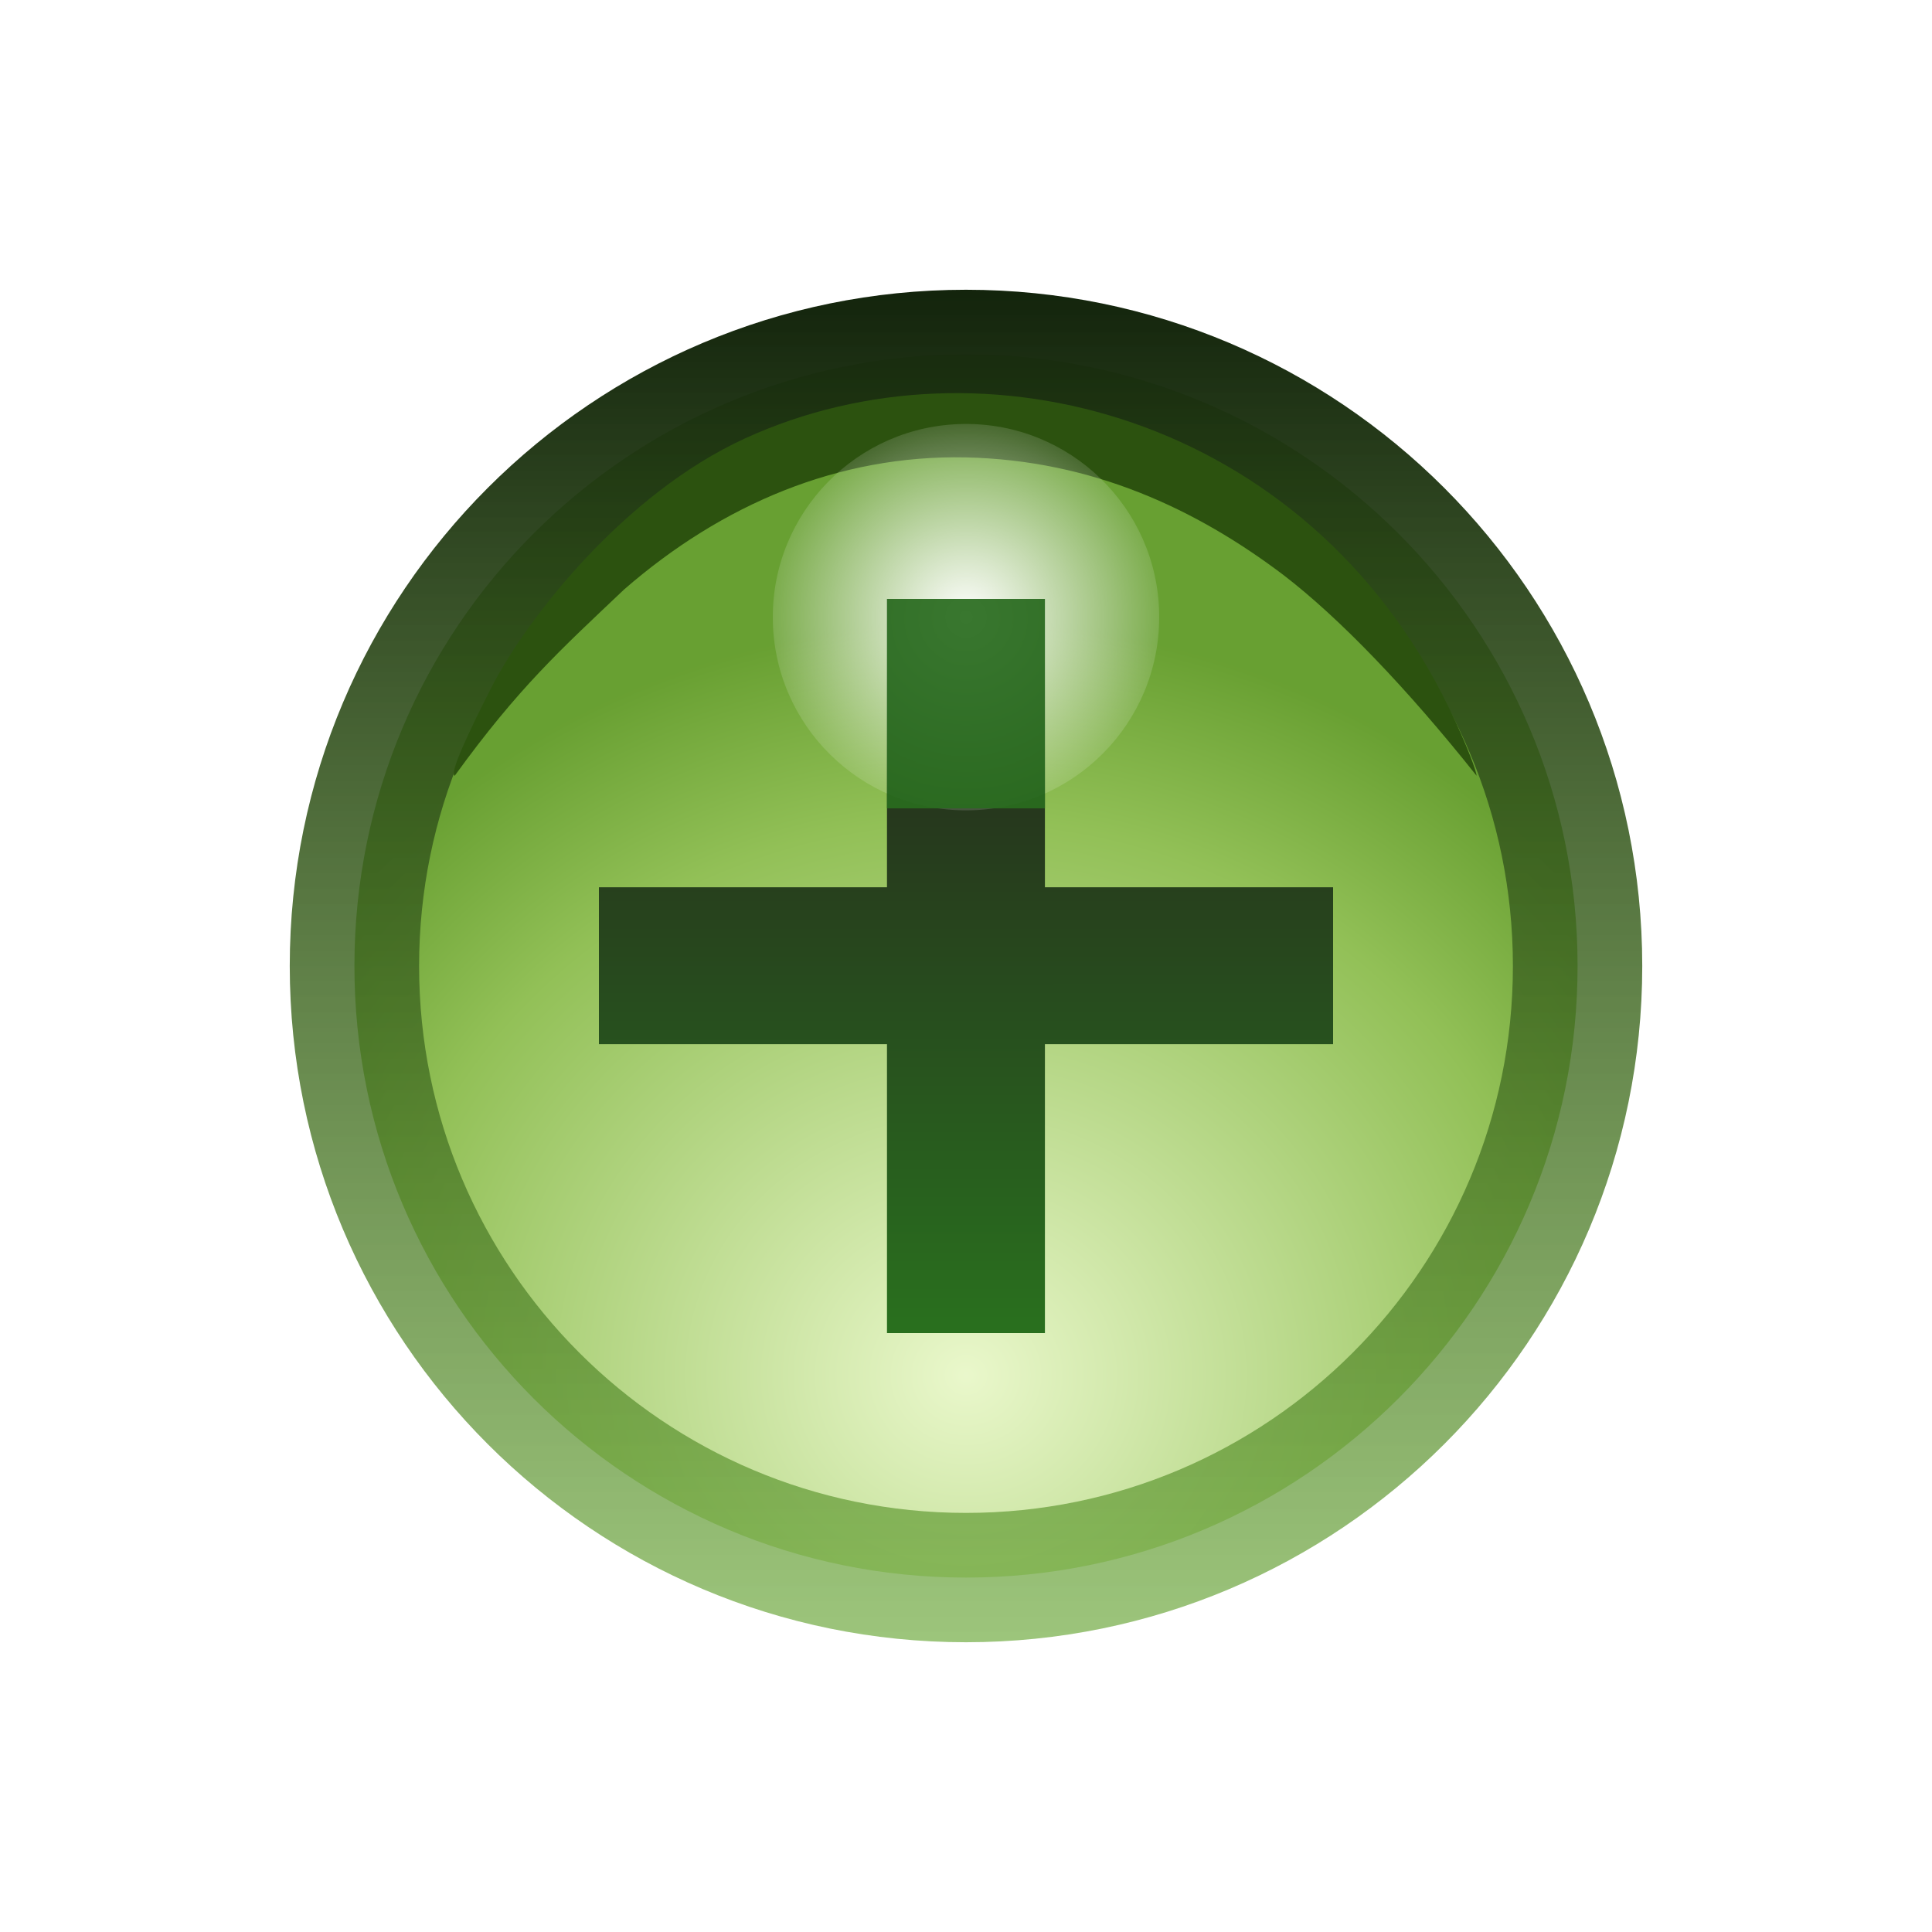
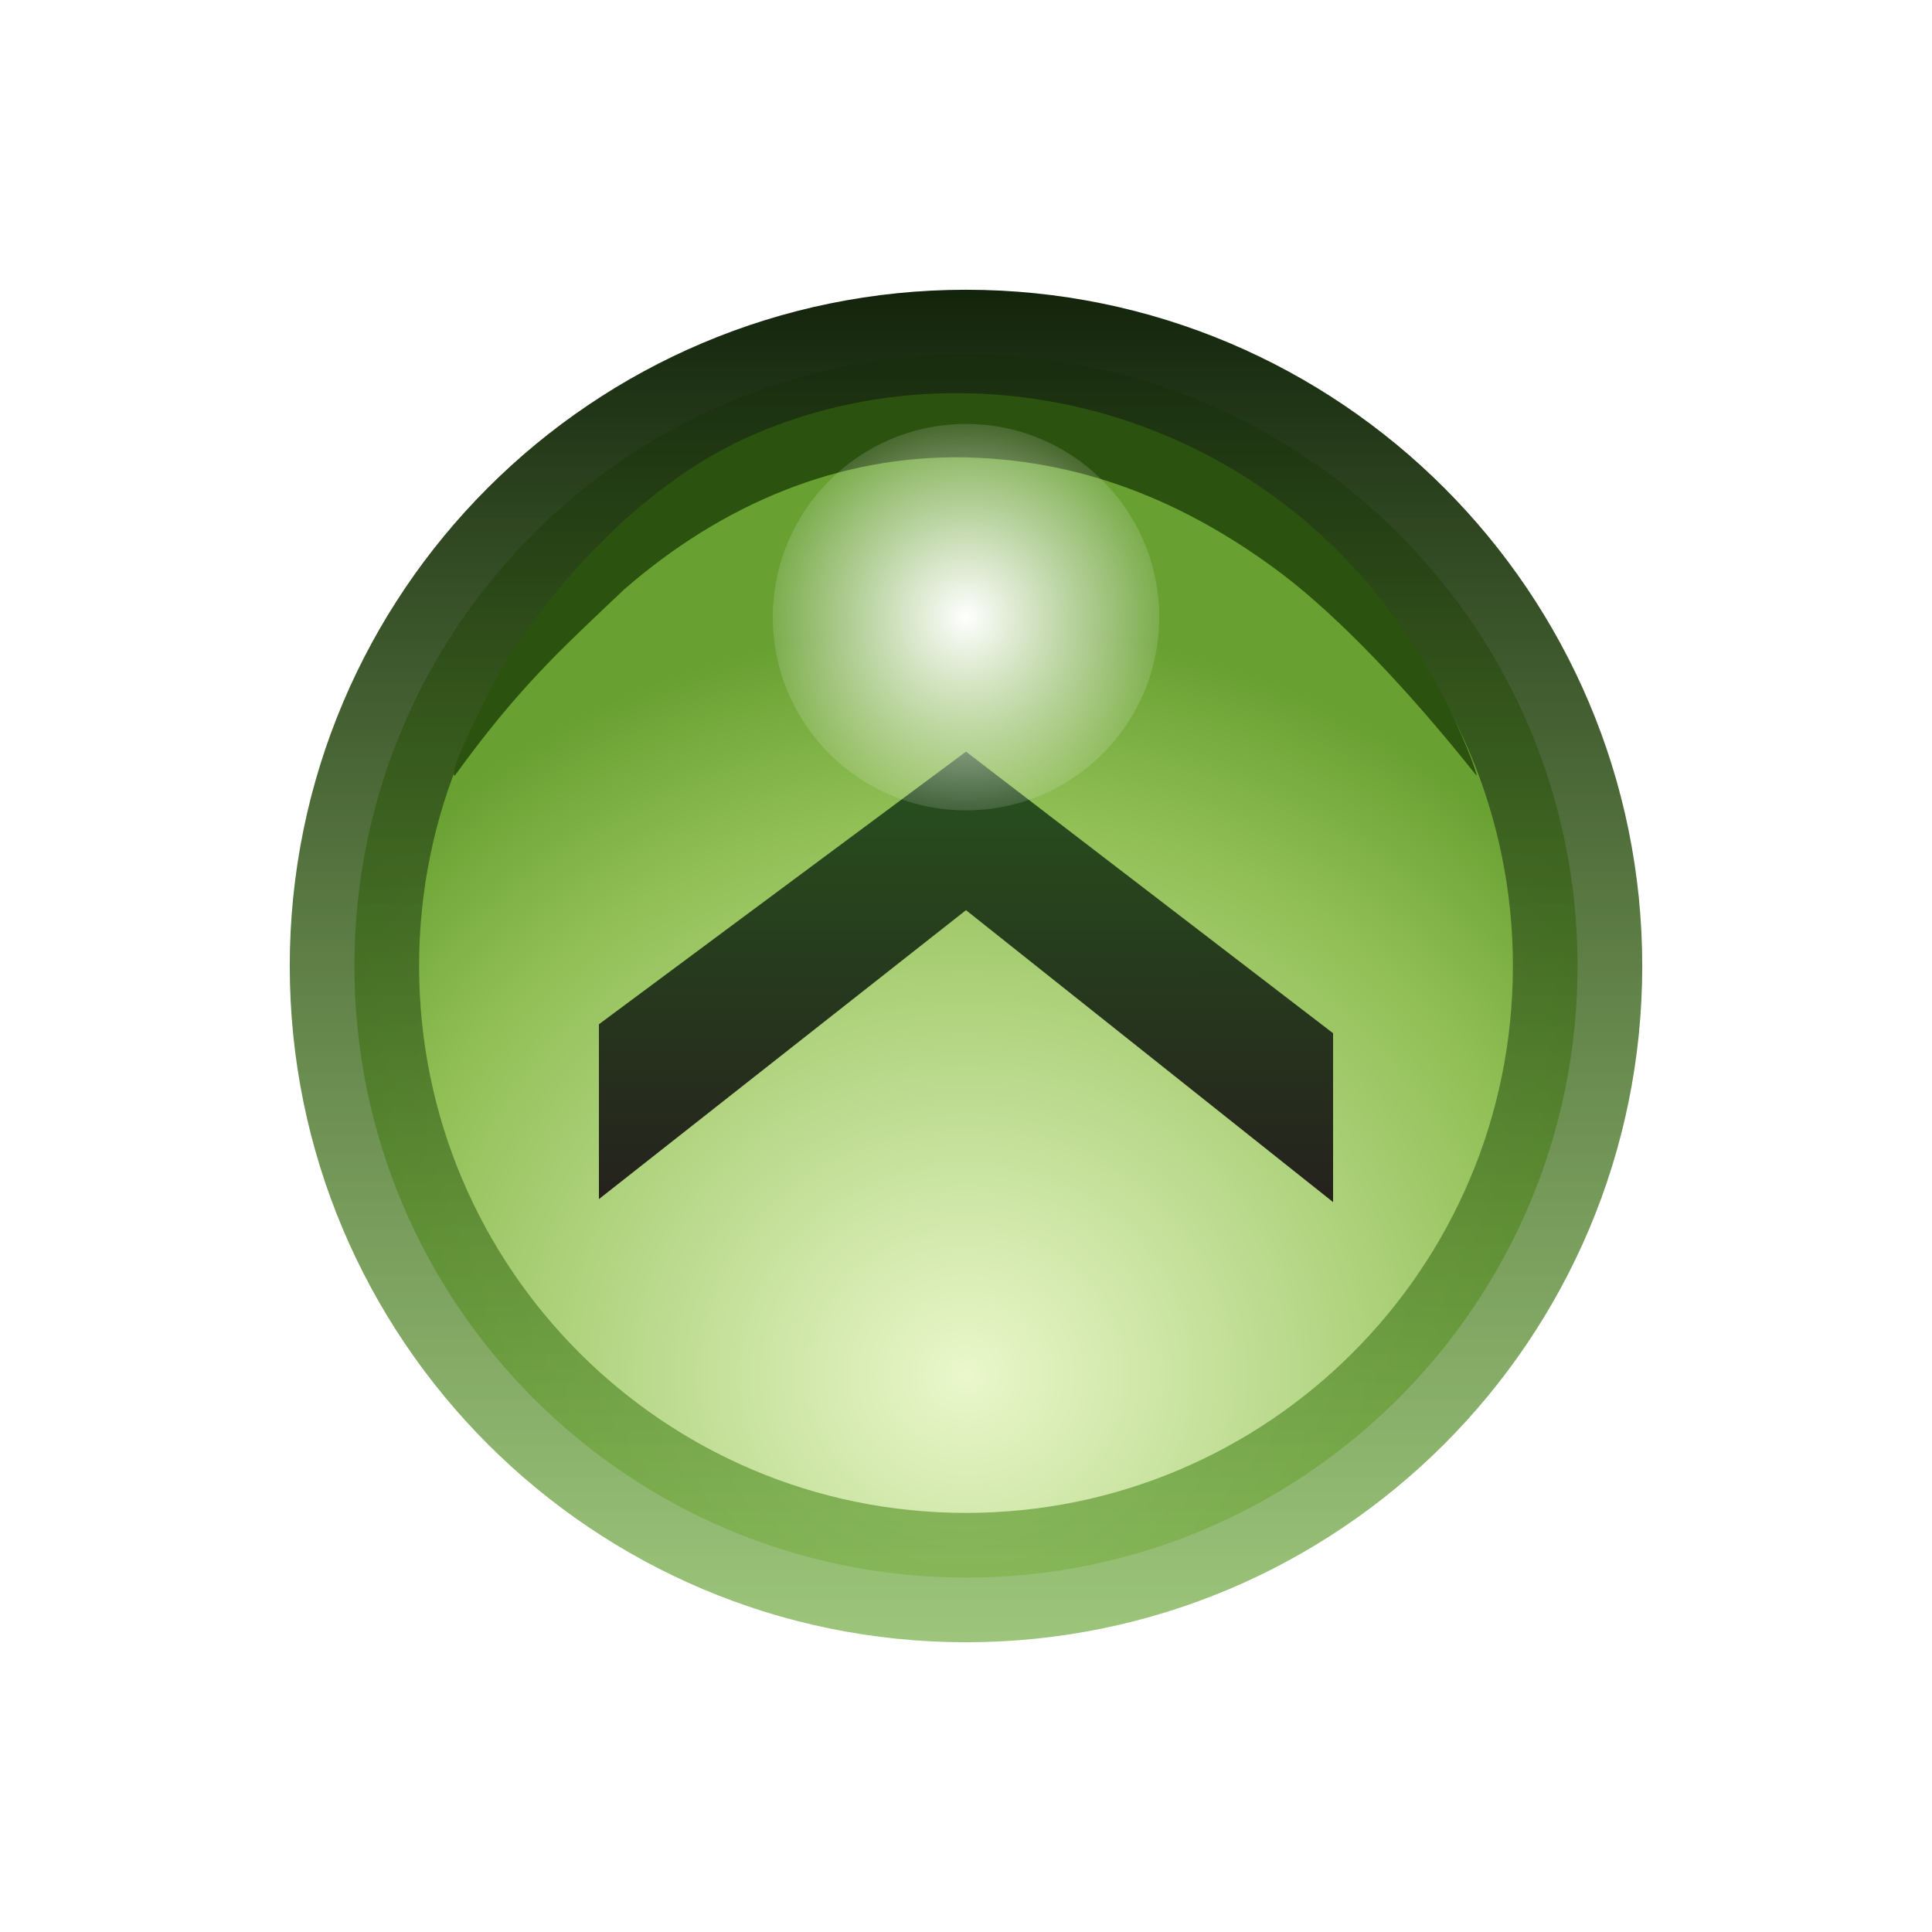
<svg xmlns="http://www.w3.org/2000/svg" xmlns:xlink="http://www.w3.org/1999/xlink" version="1.1" id="svg2" width="20" height="20" viewBox="0 0 20 20">
  <defs id="defs6">
    <linearGradient id="shadow">
      <stop style="stop-color:#ffffff;stop-opacity:0.588" offset="0" id="stop1419" />
      <stop style="stop-color:#ffffff;stop-opacity:0" offset="1" id="stop1421" />
    </linearGradient>
    <linearGradient id="reflexion">
      <stop style="stop-color:#ffffff;stop-opacity:1" offset="0" id="stop1289" />
      <stop style="stop-color:#ffffff;stop-opacity:0.137" offset="1" id="stop1291" />
    </linearGradient>
    <linearGradient id="buttonBorder">
      <stop style="stop-color:#6cab38;stop-opacity:0.647" offset="0" id="stop1271" />
      <stop style="stop-color:#13240c;stop-opacity:1" offset="1" id="stop1273" />
    </linearGradient>
    <linearGradient id="buttonBackground">
      <stop id="stop1234" offset="0" style="stop-color:#e8f7c7;stop-opacity:0.925" />
      <stop style="stop-color:#89bb49;stop-opacity:0.925" offset="0.739" id="stop847" />
      <stop id="stop1236" offset="1" style="stop-color:#5c9821;stop-opacity:0.925" />
    </linearGradient>
    <radialGradient xlink:href="#buttonBackground" id="radialGradient1227" cx="10.609" cy="15.688" fx="10.609" fy="15.688" r="7.734" gradientTransform="matrix(1.085284,-1.3835896e-7,1.2268107e-7,1.00873,-1.513537,-1.587258)" gradientUnits="userSpaceOnUse" />
    <linearGradient xlink:href="#buttonBorder" id="linearGradient1277" x1="9.774" y1="18.287" x2="9.774" y2="2.405" gradientUnits="userSpaceOnUse" gradientTransform="matrix(0.9090482,0,0,0.9086356,1.114845,0.8421079)" />
    <radialGradient xlink:href="#reflexion" id="radialGradient1295" cx="-11.585" cy="4.175" fx="-11.585" fy="4.175" r="1.25" gradientUnits="userSpaceOnUse" gradientTransform="matrix(1.6,0,0,1.6,28.53642,-0.2913953)" />
    <linearGradient xlink:href="#shadow" id="linearGradient1425" x1="2.497" y1="11.034" x2="11.034" y2="11.034" gradientUnits="userSpaceOnUse" gradientTransform="matrix(0.9375537,0,0,0.9376224,-20.44154,-20.34567)" />
-     <linearGradient xlink:href="#linearGradient923" id="linearGradient925" x1="6.557" y1="6.556" x2="13.351" y2="13.349" gradientUnits="userSpaceOnUse" gradientTransform="matrix(0.5501782,0.5495961,-0.5501782,0.5495961,9.99934,-0.9919209)" />
+     <linearGradient xlink:href="#linearGradient923" id="linearGradient925" x1="6.557" y1="6.556" x2="13.351" y2="13.349" gradientUnits="userSpaceOnUse" gradientTransform="matrix(-0.5501782,-0.5495961,0.5501782,-0.5495961,10.00066,19.65262)" />
    <linearGradient id="linearGradient923">
      <stop style="stop-color:#25211d;stop-opacity:1" offset="0" id="stop919" />
      <stop style="stop-color:#296f1e;stop-opacity:1" offset="1" id="stop921" />
    </linearGradient>
  </defs>
  <circle style="opacity:1;fill:url(#linearGradient1425);fill-opacity:1;stroke:none;stroke-width:1.125;stroke-miterlimit:4;stroke-dasharray:none;stroke-opacity:1" id="path1402" cx="-11.066" cy="-10" transform="matrix(0,-1,-1,0,0,0)" r="7.034" />
  <ellipse style="opacity:1;fill:url(#radialGradient1227);fill-opacity:1;stroke:url(#linearGradient1277);stroke-width:1.339;stroke-miterlimit:4;stroke-dasharray:none;stroke-opacity:1" id="path1199" cx="10" cy="10" rx="6.331" ry="6.331" />
  <path style="fill:#2c520f;fill-opacity:1;stroke-width:0.899" d="M 5.082,7.127 C 5.446,6.41 6.456,5.114 7.713,4.538 8.945,3.974 10.399,3.918 11.728,4.378 c 1.329,0.46 2.534,1.437 3.266,2.938 0.206,0.424 0.29,0.675 0.292,0.715 C 14.563,7.122 13.864,6.396 13.287,5.953 12.387,5.272 11.309,4.763 9.996,4.735 8.683,4.708 7.477,5.218 6.461,6.102 5.804,6.725 5.369,7.116 4.707,8.031 4.65,8.004 4.859,7.565 5.082,7.127 Z" id="path843-5" />
-   <path style="opacity:1;fill:url(#linearGradient925);fill-opacity:1;stroke:none;stroke-width:0.694;stroke-miterlimit:4;stroke-dasharray:none;stroke-opacity:1" d="m 10.817,6.2 10e-7,2.985 2.983,-2.2e-6 1e-6,1.624 -2.983,-2e-6 -1e-6,2.991 -1.635,1e-6 8e-7,-2.991 -2.982,-1e-6 V 9.185 l 2.982,1.1e-6 L 9.182,6.2 Z" id="rect904" />
+   <path style="opacity:1;fill:url(#linearGradient925);fill-opacity:1;stroke:none;stroke-width:0.694;stroke-miterlimit:4;stroke-dasharray:none;stroke-opacity:1" d="m 10,9.422 -3.8,2.991 -10e-7,-1.81 L 10,7.781 13.8,10.696 v 1.748 z" id="rect904" />
  <path style="opacity:1;fill:url(#radialGradient1295);fill-opacity:1;stroke:none;stroke-width:1.688;stroke-miterlimit:4;stroke-dasharray:none;stroke-opacity:1" id="path1264" d="M 12,6.389 A 2,2 0 0 1 10.009,8.389 2,2 0 0 1 8,6.407 2,2 0 0 1 9.973,4.389 2,2 0 0 1 12,6.353" />
  <path style="fill:#b53824;fill-opacity:0;stroke-width:0.921" d="m 4.853,12.905 c 0.382,0.717 1.44,2.013 2.759,2.59 1.29,0.564 2.815,0.62 4.208,0.159 1.393,-0.46 2.656,-1.437 3.423,-2.938 0.216,-0.424 0.304,-0.675 0.306,-0.715 -0.759,0.909 -1.491,1.635 -2.096,2.078 -0.943,0.681 -2.073,1.19 -3.449,1.218 -1.376,0.028 -2.64,-0.483 -3.705,-1.367 -0.688,-0.623 -1.144,-1.014 -1.838,-1.929 -0.061,0.028 0.159,0.467 0.392,0.904 z" id="path843-5-5" />
-   <rect style="opacity:0.925;fill:#296c1e;fill-opacity:1;stroke:none;stroke-width:1.15;stroke-miterlimit:4;stroke-dasharray:none;stroke-opacity:0.647" id="rect849" width="1.635" height="2.168" x="9.182" y="6.2" />
</svg>
